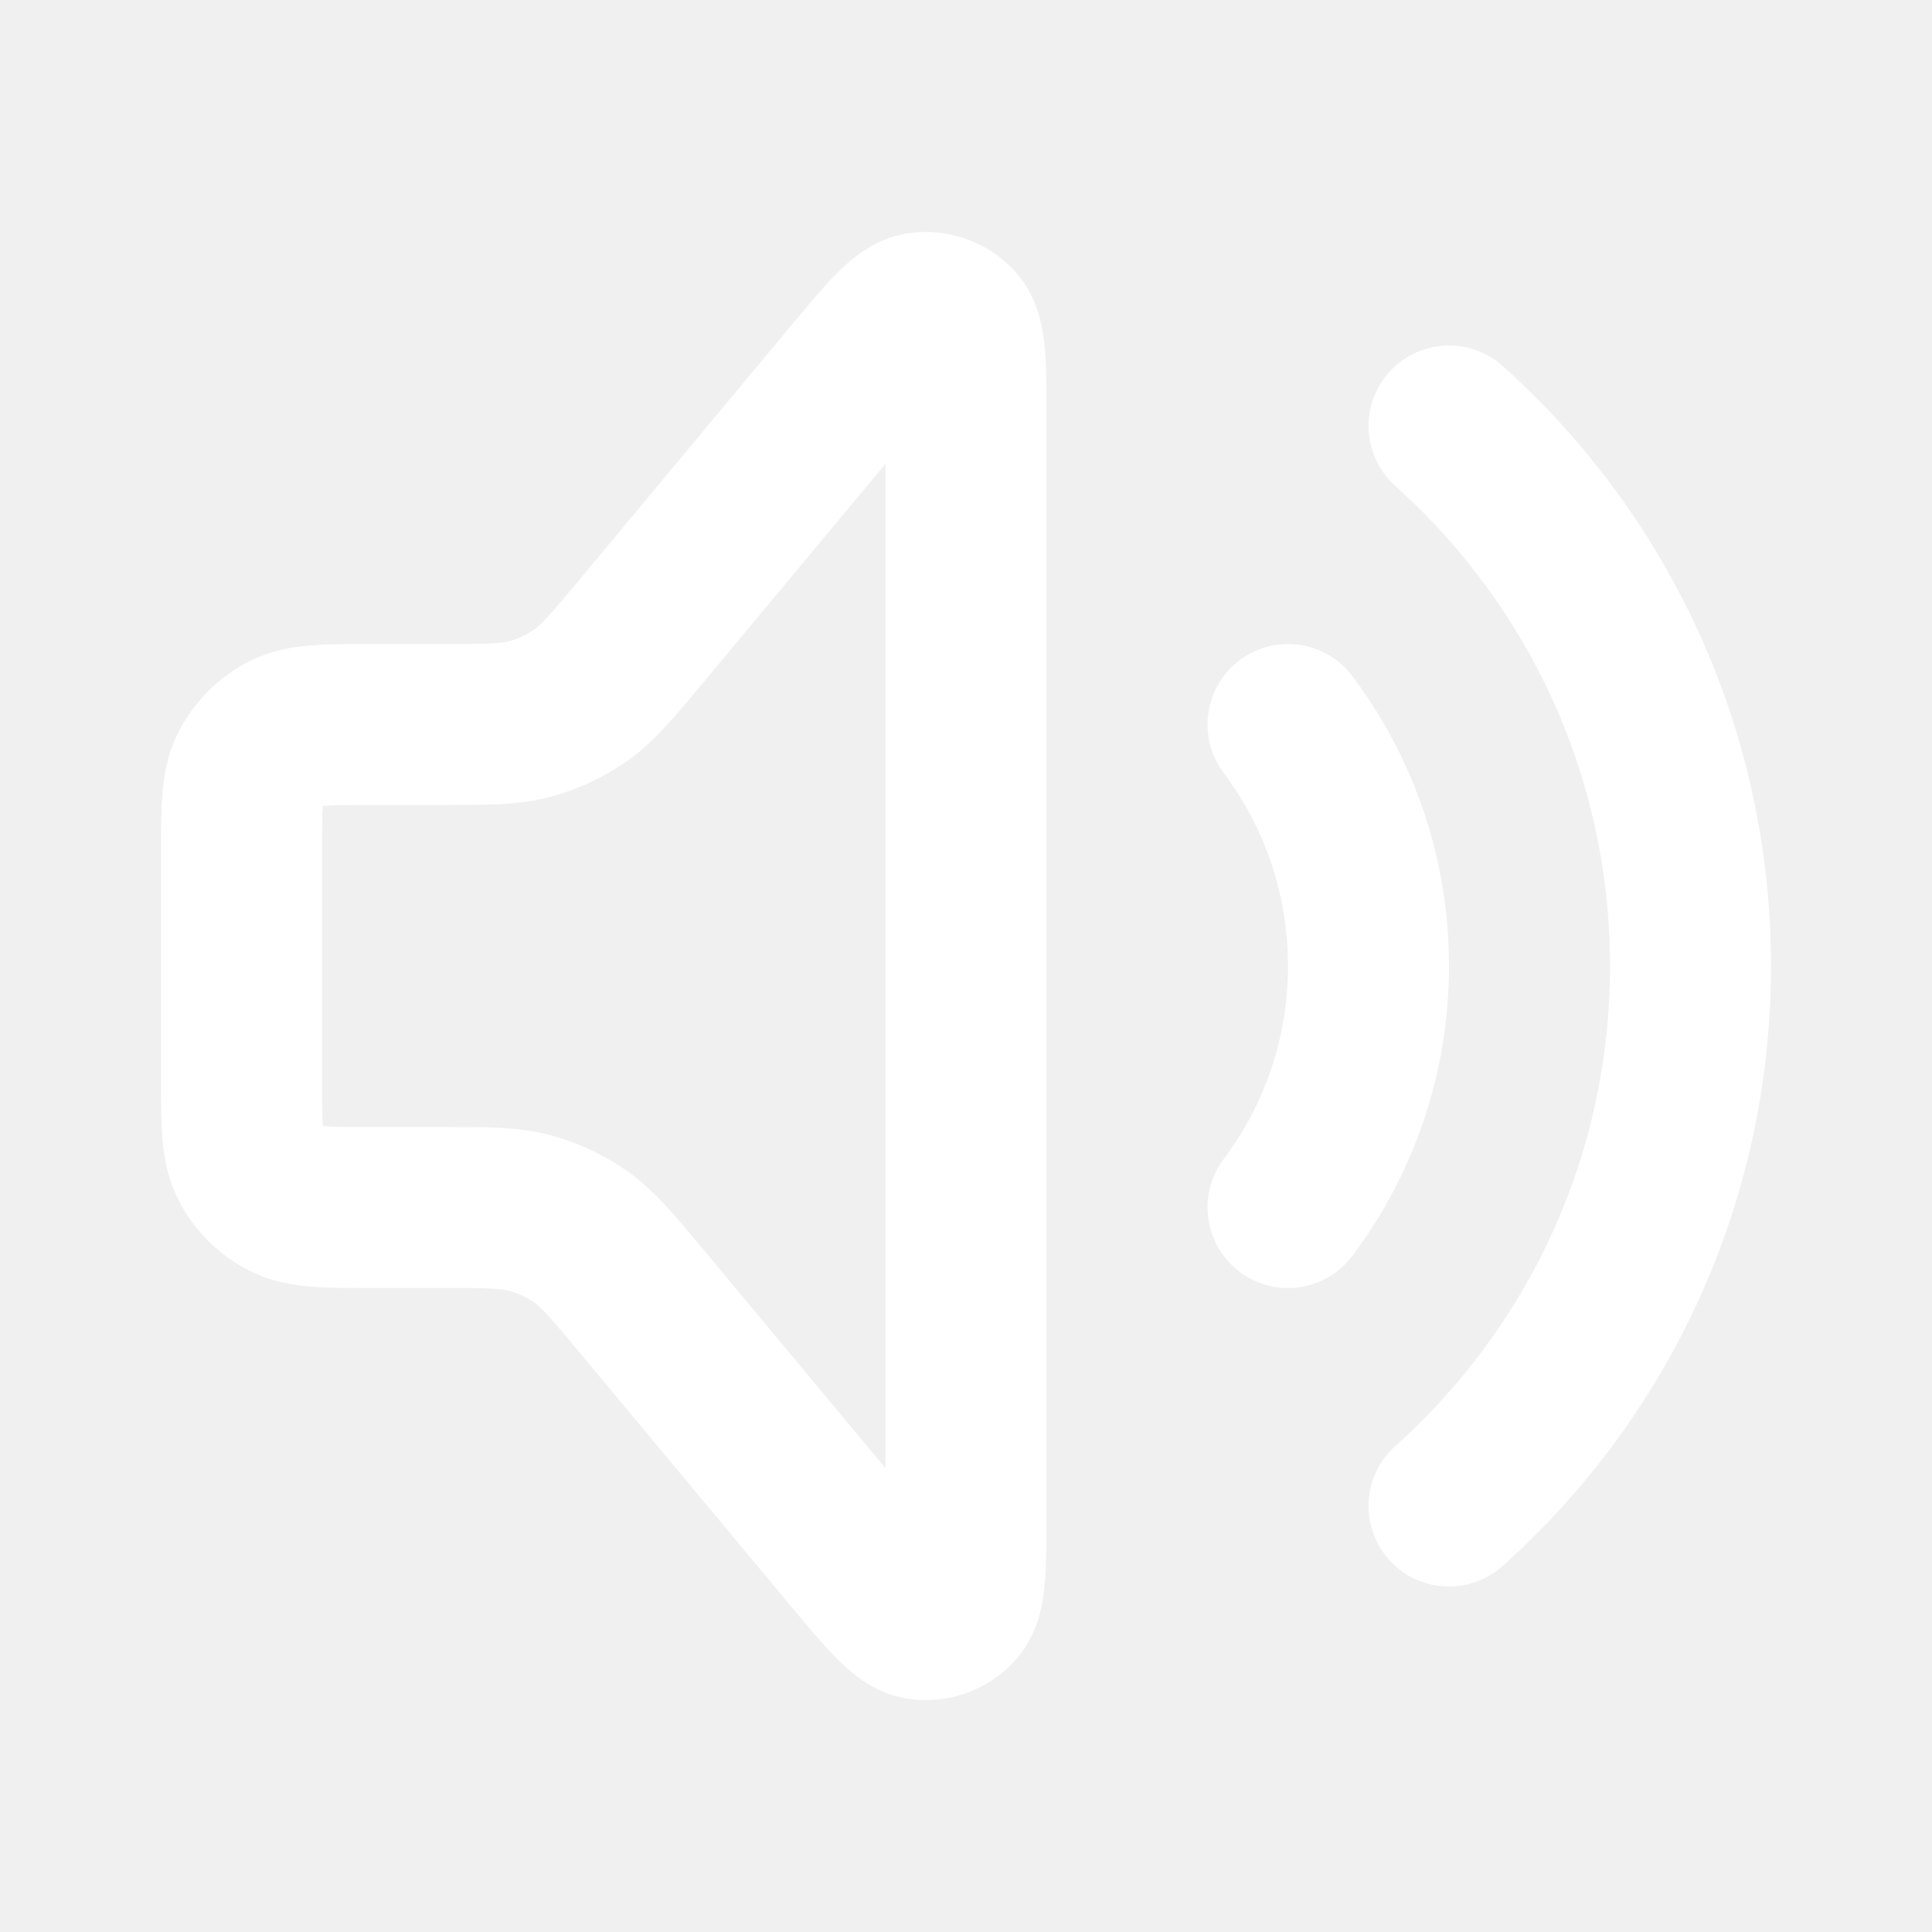
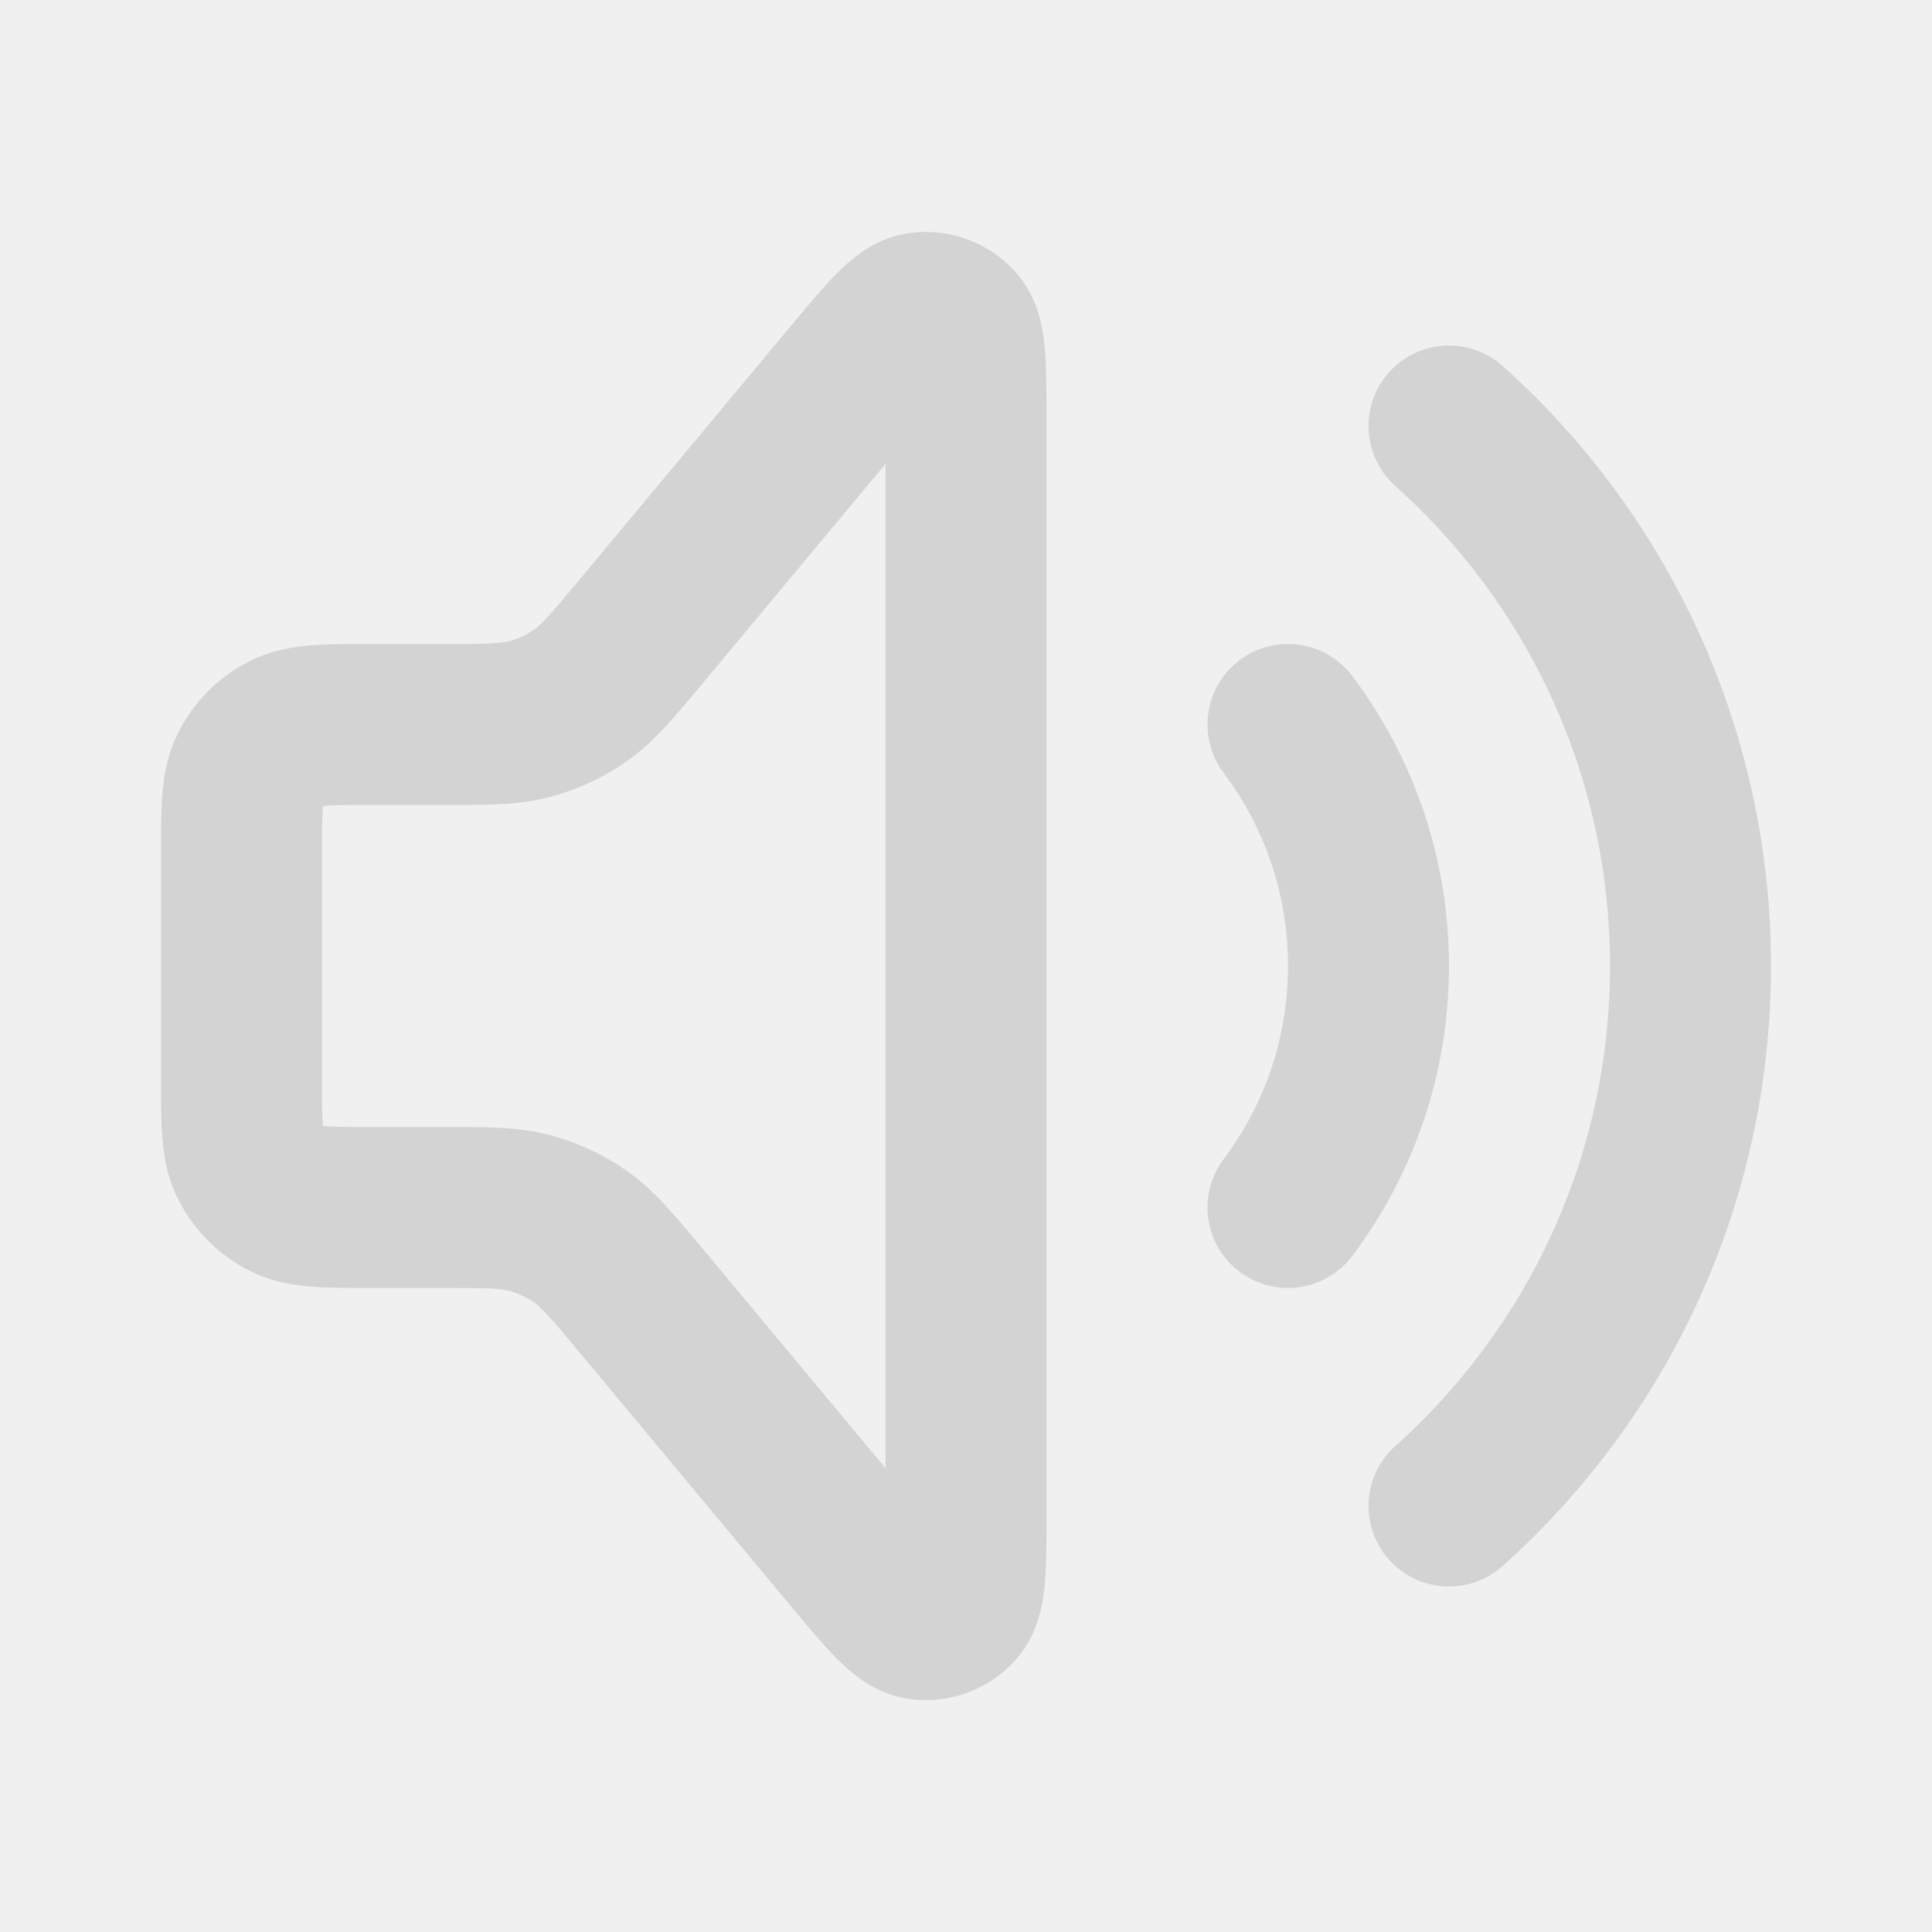
<svg xmlns="http://www.w3.org/2000/svg" width="800px" height="800px" viewBox="0 0 24 24" fill="none">
-   <path d="M16 9C16.628 9.836 17 10.874 17 12C17 13.126 16.628 14.164 16 15M18 5.292C19.841 6.94 21 9.335 21 12C21 14.666 19.841 17.06 18 18.708M4.6 9H5.501C6.052 9 6.328 9 6.583 8.931C6.809 8.871 7.023 8.77 7.214 8.636C7.43 8.484 7.607 8.272 7.96 7.849L10.585 4.698C11.021 4.175 11.239 3.913 11.429 3.886C11.594 3.863 11.76 3.923 11.871 4.046C12 4.189 12 4.529 12 5.21V18.79C12 19.471 12 19.811 11.871 19.954C11.76 20.078 11.594 20.138 11.429 20.114C11.239 20.087 11.021 19.825 10.585 19.303L7.96 16.151C7.607 15.728 7.43 15.517 7.214 15.364C7.023 15.23 6.809 15.13 6.583 15.069C6.328 15 6.052 15 5.501 15H4.6C4.04 15 3.76 15 3.546 14.891C3.358 14.795 3.205 14.642 3.109 14.454C3 14.24 3 13.96 3 13.4V10.6C3 10.04 3 9.76 3.109 9.546C3.205 9.358 3.358 9.205 3.546 9.109C3.76 9 4.04 9 4.6 9Z" stroke="white" stroke-width="2" stroke-linecap="round" stroke-linejoin="round" />
+   <path d="M16 9C16.628 9.836 17 10.874 17 12C17 13.126 16.628 14.164 16 15M18 5.292C19.841 6.94 21 9.335 21 12C21 14.666 19.841 17.06 18 18.708M4.6 9H5.501C6.052 9 6.328 9 6.583 8.931C6.809 8.871 7.023 8.77 7.214 8.636C7.43 8.484 7.607 8.272 7.96 7.849L10.585 4.698C11.021 4.175 11.239 3.913 11.429 3.886C11.594 3.863 11.76 3.923 11.871 4.046C12 4.189 12 4.529 12 5.21V18.79C12 19.471 12 19.811 11.871 19.954C11.76 20.078 11.594 20.138 11.429 20.114C11.239 20.087 11.021 19.825 10.585 19.303L7.96 16.151C7.607 15.728 7.43 15.517 7.214 15.364C7.023 15.23 6.809 15.13 6.583 15.069C6.328 15 6.052 15 5.501 15H4.6C4.04 15 3.76 15 3.546 14.891C3.358 14.795 3.205 14.642 3.109 14.454C3 14.24 3 13.96 3 13.4V10.6C3 10.04 3 9.76 3.109 9.546C3.205 9.358 3.358 9.205 3.546 9.109C3.76 9 4.04 9 4.6 9Z" stroke="#D3D3D3" stroke-width="2" stroke-linecap="round" stroke-linejoin="round" />
</svg>
